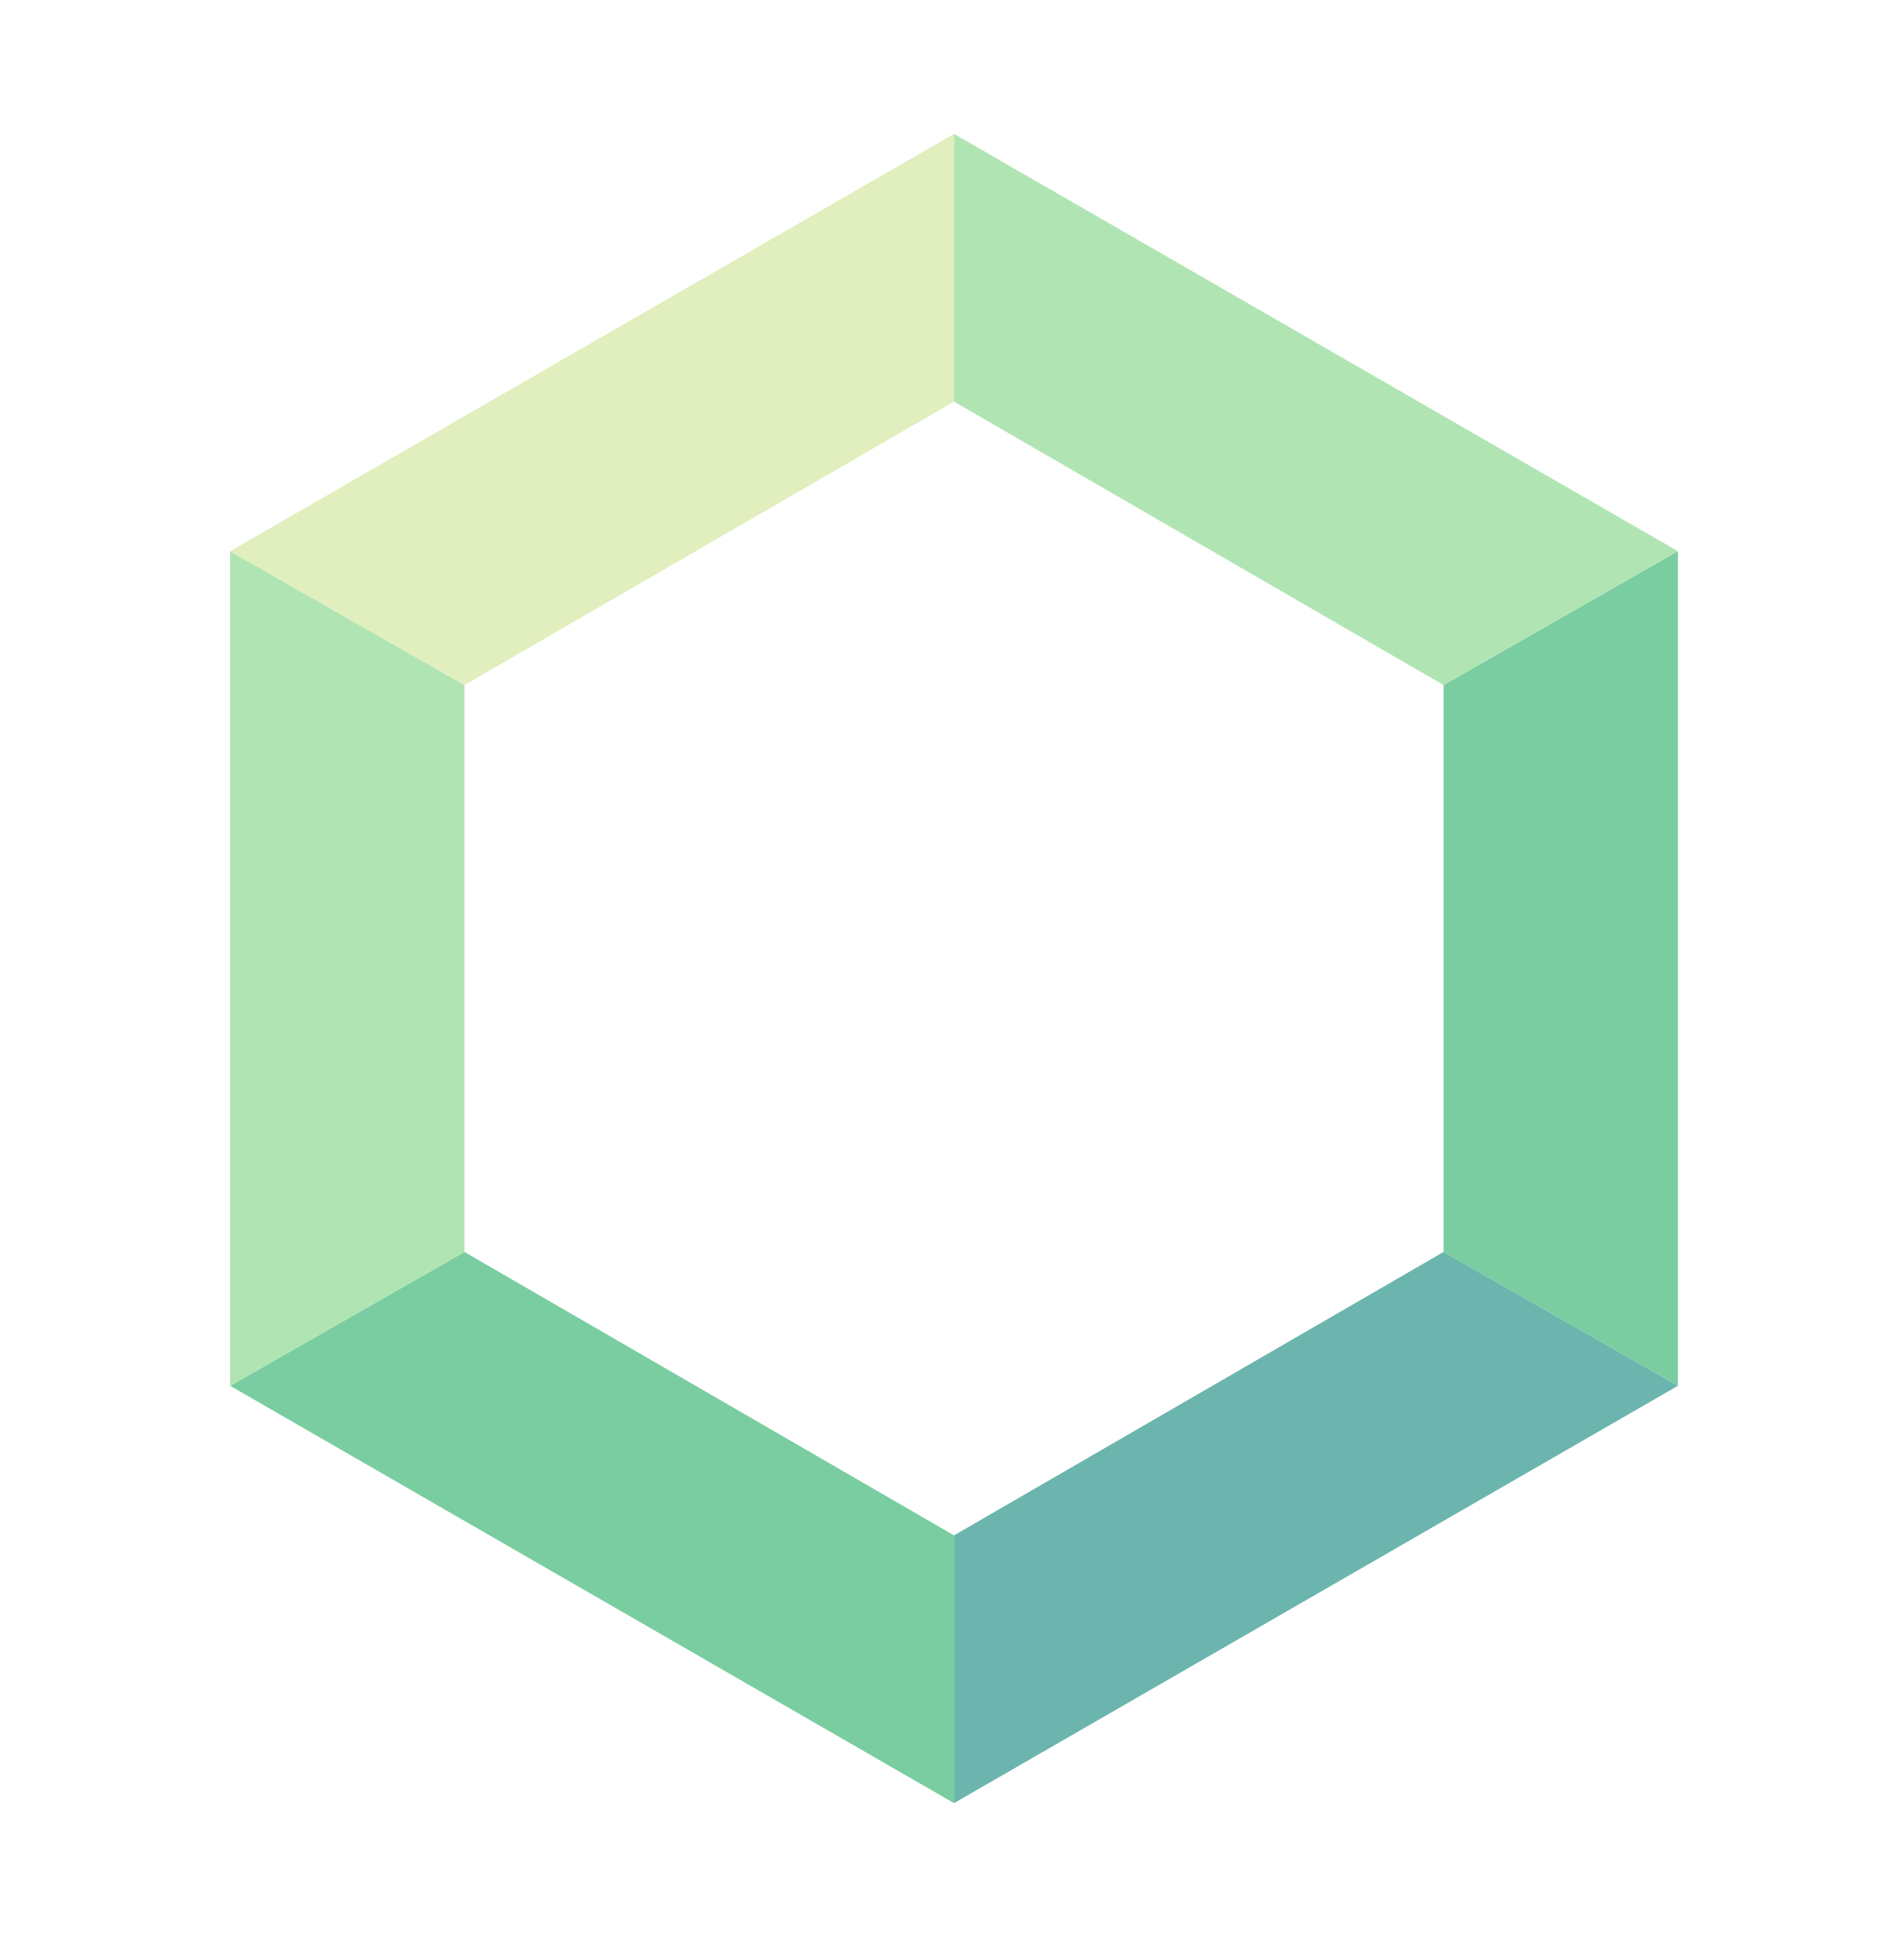
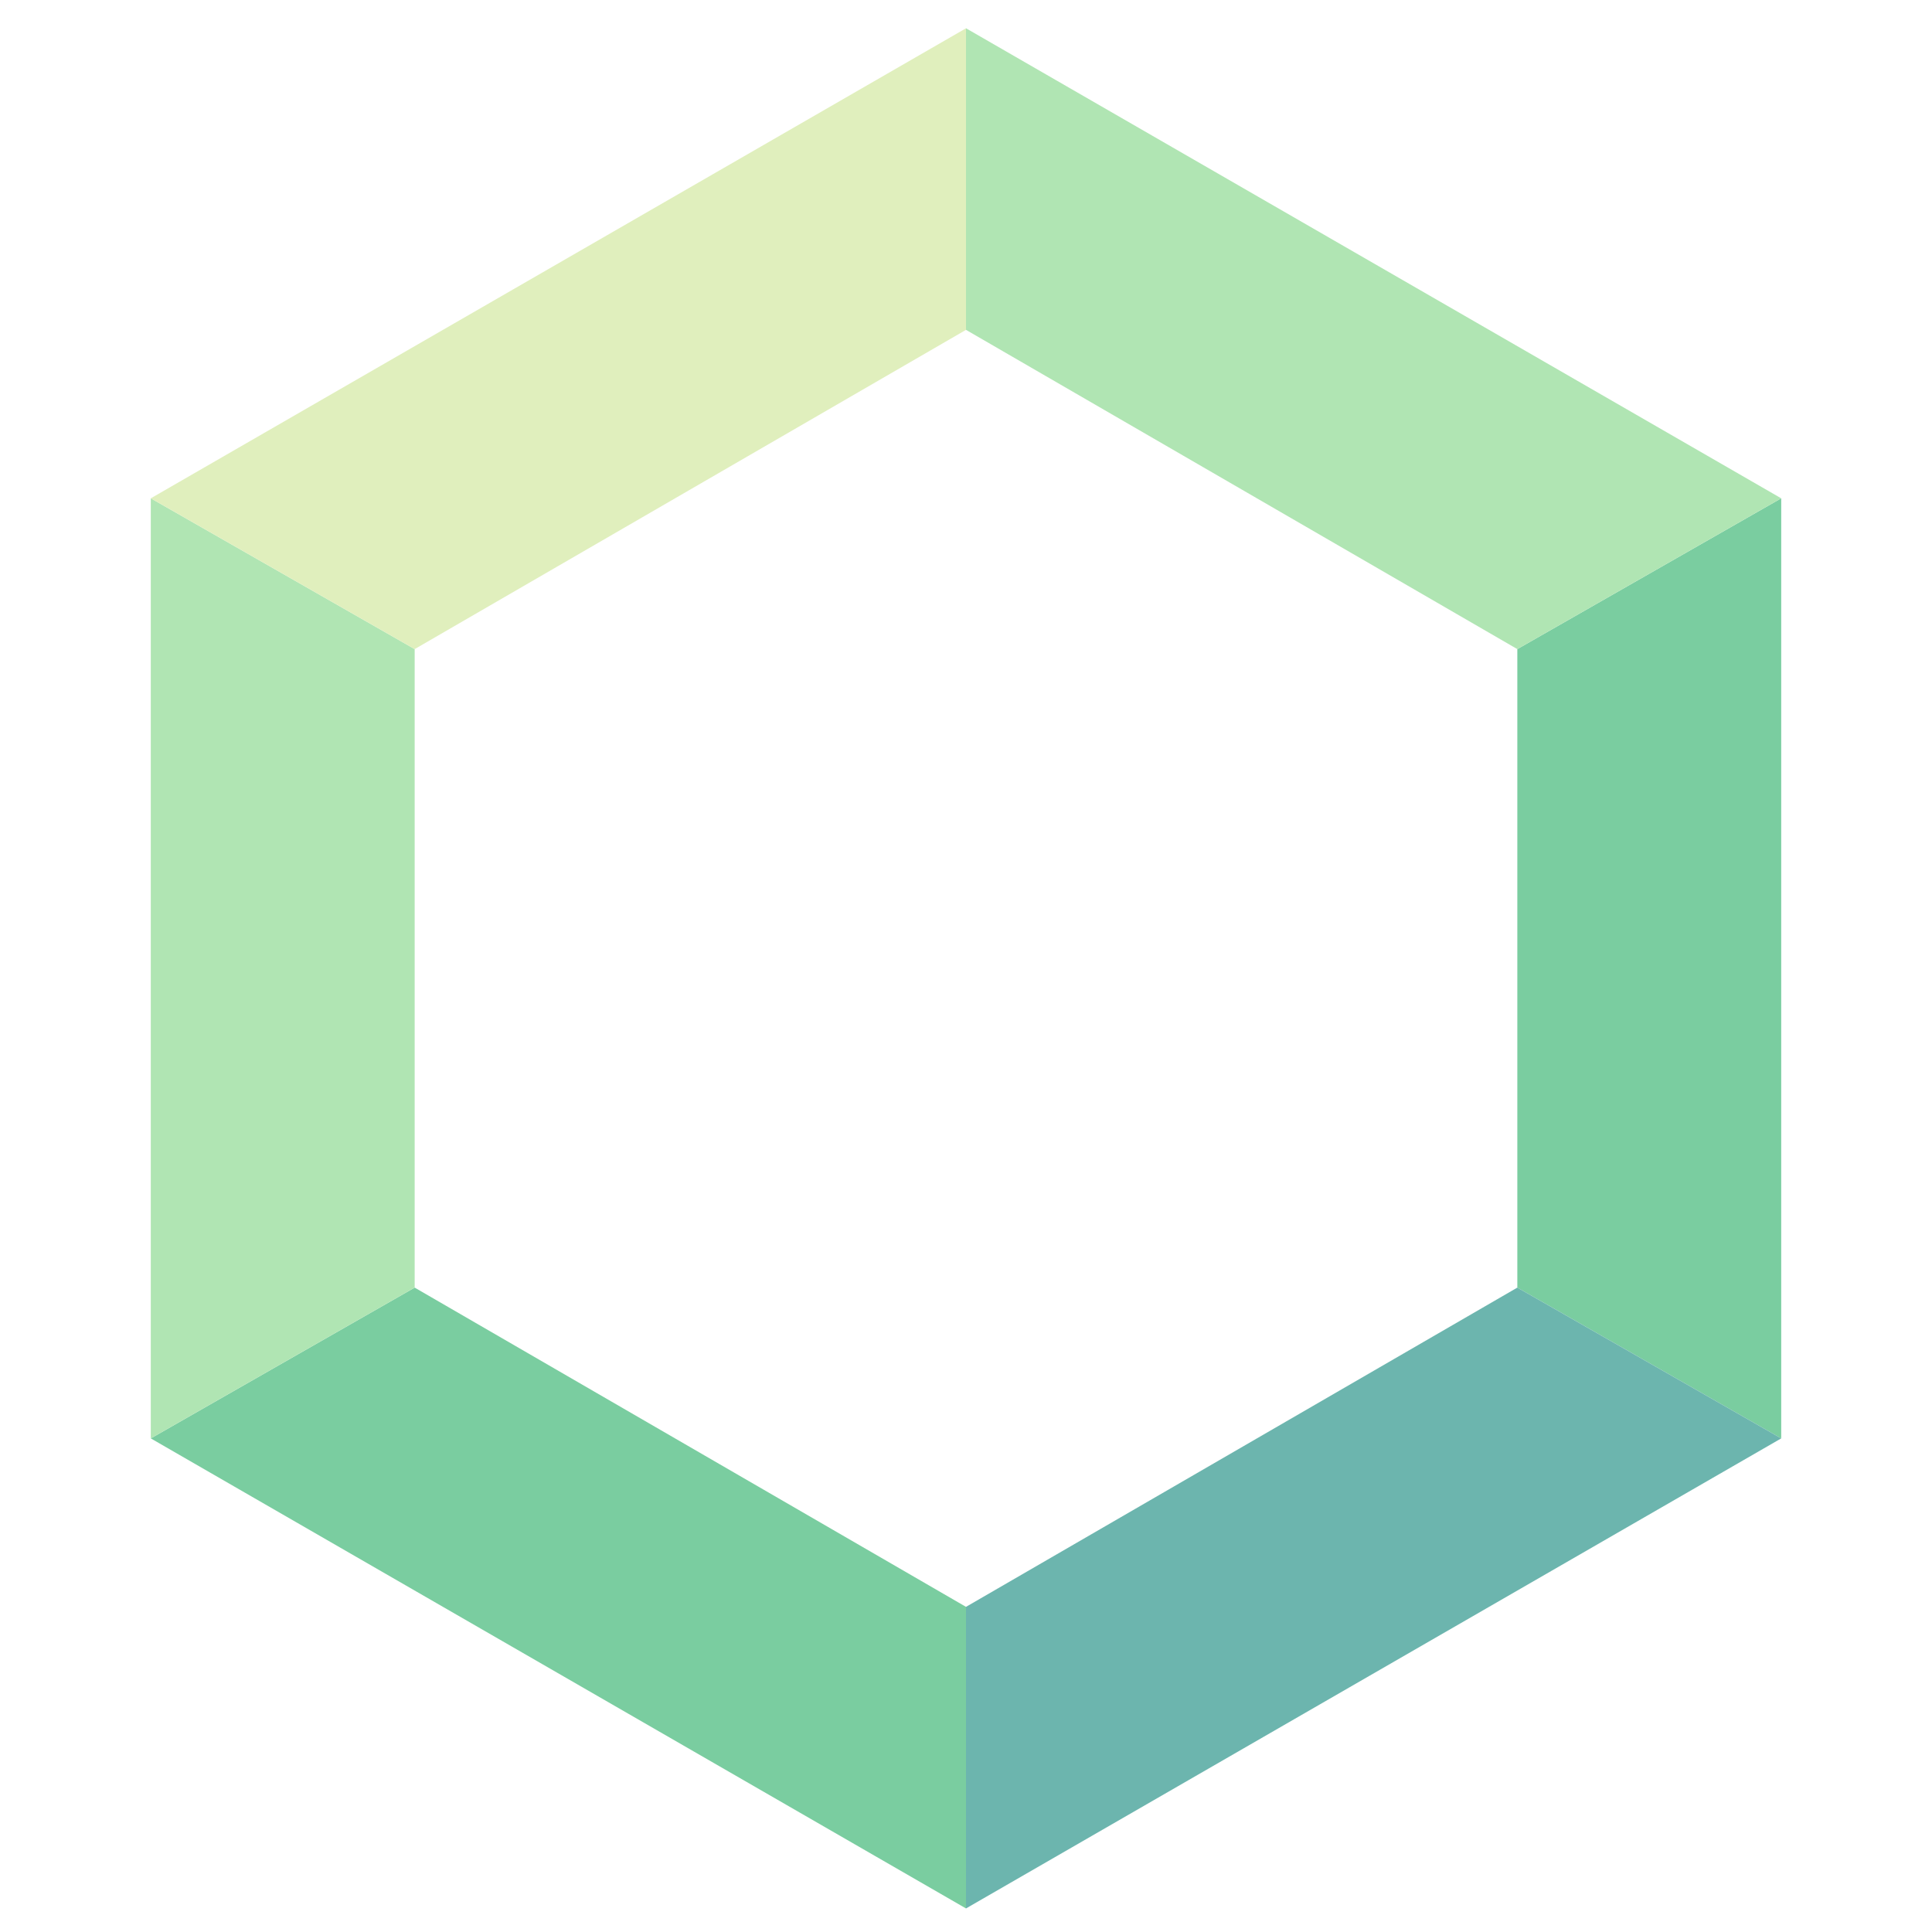
- <svg xmlns="http://www.w3.org/2000/svg" width="455" height="463" viewBox="0 0 455 463" fill="none">
-   <g id="outer">
-     <rect width="455" height="463" fill="none" />
-     <path fill-rule="evenodd" clip-rule="evenodd" d="M111 299.25L55 331.25L228 431V367L111 299.25Z" fill="#7ACDA0" />
-     <path d="M401 331.25V131.75L345 163.75V299.25L401 331.25Z" fill="#7ACDA0" />
-     <path d="M55 131.75V331.25L111 299.25V163.75L55 131.75Z" fill="#B0E5B3" />
-     <path d="M401 131.75L228 32V96L345 163.75L401 131.75Z" fill="#B0E5B3" />
-     <path d="M228 32L55 131.75L111 163.75L228 96V32Z" fill="#E0EFBD" />
-     <path d="M228 431L401 331.25L345 299.25L228 367V431Z" fill="#6CB5AE" />
-   </g>
+ <svg xmlns="http://www.w3.org/2000/svg" width="260" height="260" viewBox="0 0 260 260" fill="none">
+   <path fill-rule="evenodd" clip-rule="evenodd" d="M55.805 173.28L20.293 193.573L130 256.829V216.244L55.805 173.28Z" fill="#7ACDA0" />
+   <path d="M239.707 193.573V67.061L204.195 87.354V173.28L239.707 193.573Z" fill="#7ACDA0" />
+   <path d="M20.293 67.061V193.573L55.805 173.28V87.354L20.293 67.061Z" fill="#B0E5B3" />
+   <path d="M239.707 67.061L130 3.805V44.39L204.195 87.354L239.707 67.061Z" fill="#B0E5B3" />
+   <path d="M130 3.805L20.293 67.061L55.805 87.354L130 44.39V3.805Z" fill="#E0EFBD" />
+   <path d="M130 256.829L239.707 193.573L204.195 173.28L130 216.244V256.829Z" fill="#6CB5AE" />
</svg>
